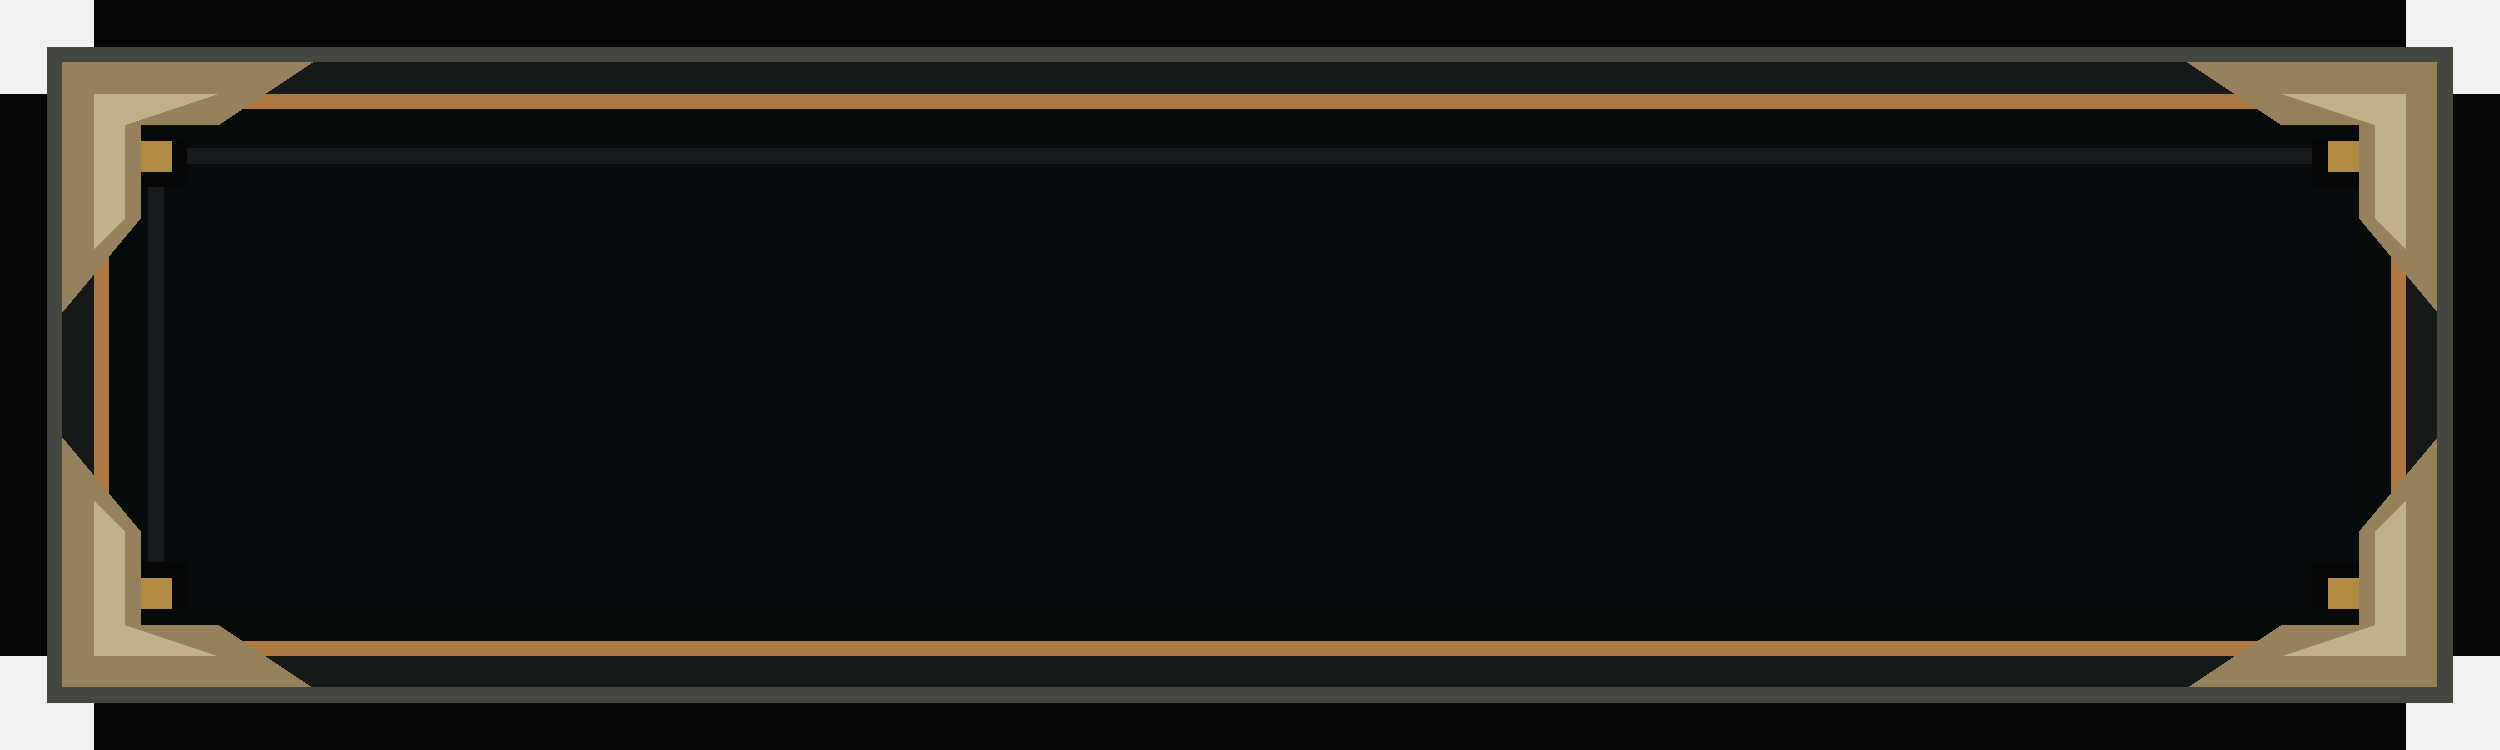
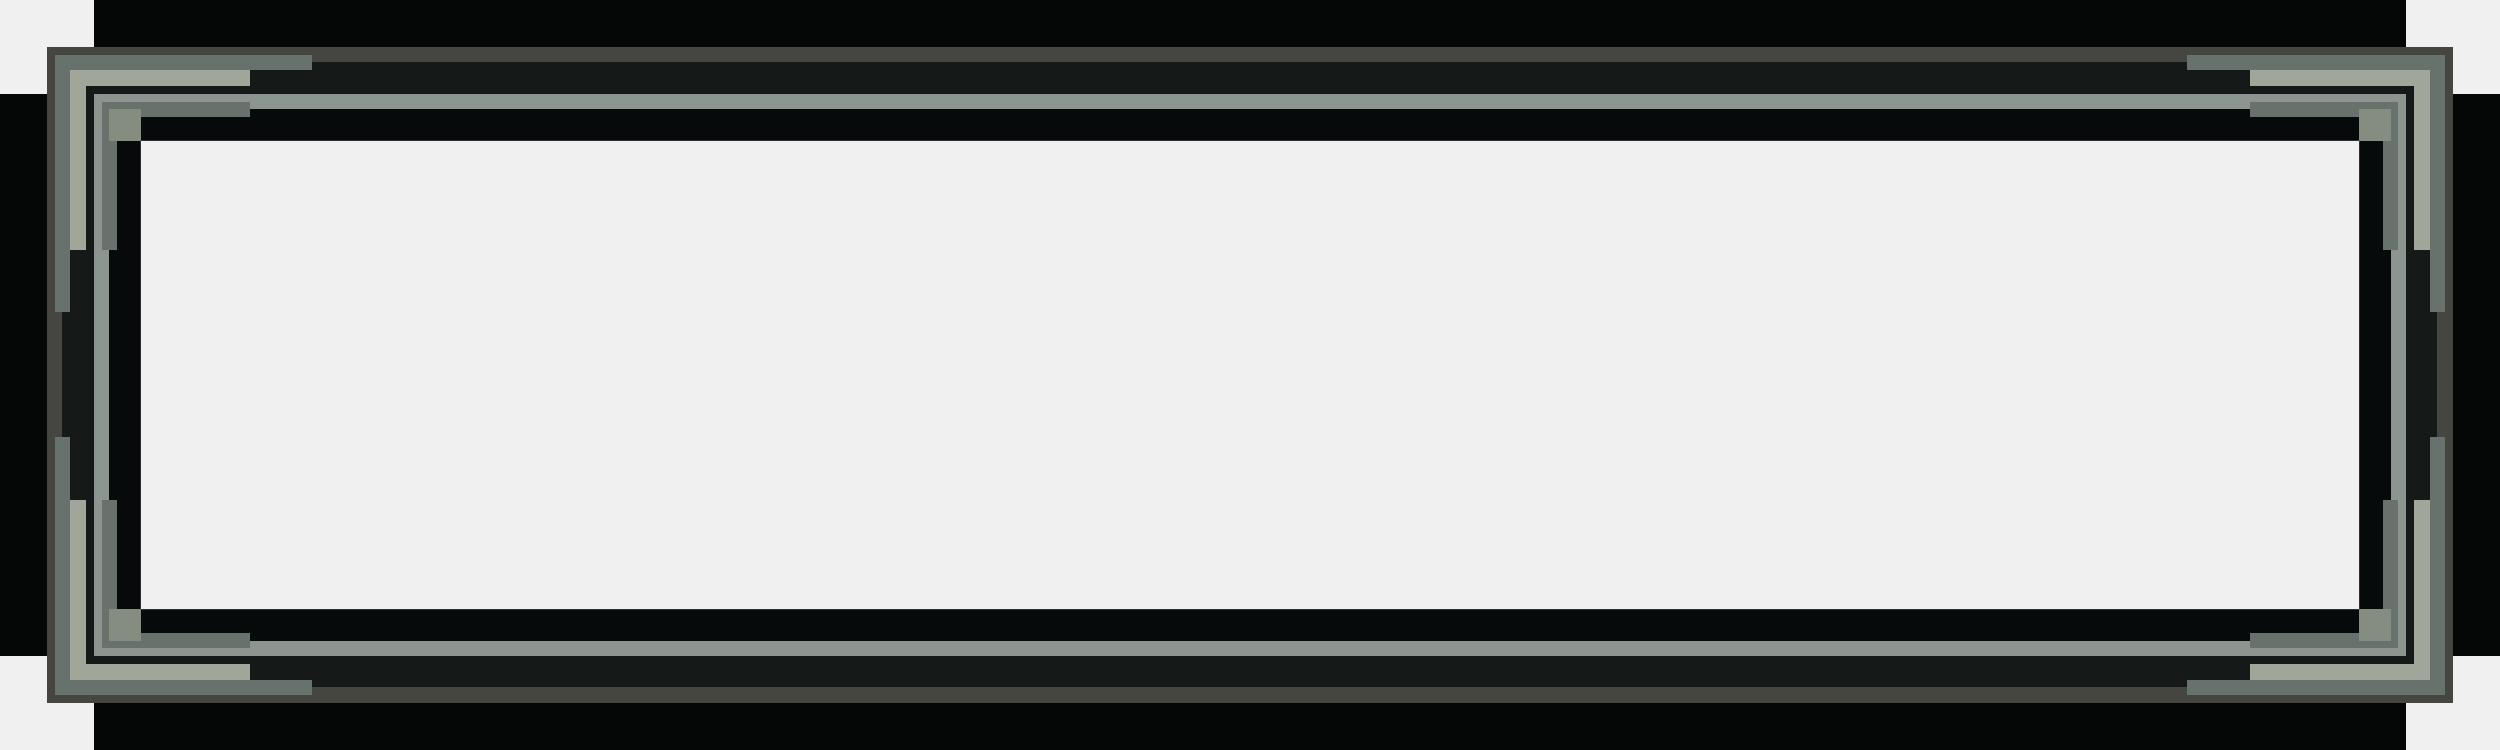
<svg xmlns="http://www.w3.org/2000/svg" width="160" height="48" viewBox="0 0 160 48" shape-rendering="crispEdges">
-   <path d="M6 0H154V3H157V6H160V42H157V45H154V48H6V45H3V42H0V6H3V3H6Z" fill="#050706" />
-   <rect x="3" y="3" width="154" height="42" fill="#454640" />
-   <rect x="4" y="4" width="152" height="40" fill="#151918" />
-   <rect x="6" y="6" width="148" height="36" fill="#ad7940" />
-   <rect x="7" y="7" width="146" height="34" fill="#070a0b" />
-   <rect x="9" y="9" width="142" height="30" fill="#080b0d" />
-   <path d="M12 10H148M10 12V36" stroke="#ffffff" stroke-opacity=".07" />
-   <g transform="translate(4 4) scale(1 1)">
-     <path d="M0 0H16L10 4H5V10L0 16Z" fill="#95815b" />
-     <path d="M2 2H10L4 4V10L2 12Z" fill="#c1b18a" />
-     <rect x="5" y="5" width="3" height="3" fill="#050706" />
-     <rect x="5" y="5" width="2" height="2" fill="#b28b42" />
-   </g>
-   <g transform="translate(156 4) scale(-1 1)">
-     <path d="M0 0H16L10 4H5V10L0 16Z" fill="#95815b" />
-     <path d="M2 2H10L4 4V10L2 12Z" fill="#c1b18a" />
-     <rect x="5" y="5" width="3" height="3" fill="#050706" />
-     <rect x="5" y="5" width="2" height="2" fill="#b28b42" />
-   </g>
-   <g transform="translate(4 44) scale(1 -1)">
-     <path d="M0 0H16L10 4H5V10L0 16Z" fill="#95815b" />
-     <path d="M2 2H10L4 4V10L2 12Z" fill="#c1b18a" />
-     <rect x="5" y="5" width="3" height="3" fill="#050706" />
-     <rect x="5" y="5" width="2" height="2" fill="#b28b42" />
-   </g>
-   <g transform="translate(156 44) scale(-1 -1)">
-     <path d="M0 0H16L10 4H5V10L0 16Z" fill="#95815b" />
-     <path d="M2 2H10L4 4V10L2 12Z" fill="#c1b18a" />
-     <rect x="5" y="5" width="3" height="3" fill="#050706" />
-     <rect x="5" y="5" width="2" height="2" fill="#b28b42" />
+   <defs>
+     <clipPath id="rim">
+       <path clip-rule="evenodd" d="M0 0H160V48H0ZM9 9V39H151V9Z" />
+     </clipPath>
+   </defs>
+   <g clip-path="url(#rim)">
+     <path d="M6 0H154V3H157V6H160V42H157V45H154V48H6V45H3V42H0V6H3V3H6Z" fill="#050706" />
+     <rect x="3" y="3" width="154" height="42" fill="#454640" />
+     <rect x="4" y="4" width="152" height="40" fill="#151918" />
+     <rect x="6" y="6" width="148" height="36" fill="#8c9690" />
+     <rect x="7" y="7" width="146" height="34" fill="#070a0b" />
+     <rect x="9" y="9" width="142" height="30" fill="#080b0d" />
+     <path d="M12 10H148M10 12V36" stroke="#ffffff" stroke-opacity=".07" />
+     <g transform="translate(4 4) scale(1 1)">
+       <path d="M0 16V0H16M3 12V3H12" fill="none" stroke="#68726d" />
+       <path d="M1 12V1H12" fill="none" stroke="#a0a69a" />
+       <rect x="3" y="3" width="2" height="2" fill="#858d80" />
+     </g>
+     <g transform="translate(156 4) scale(-1 1)">
+       <path d="M0 16V0H16M3 12V3H12" fill="none" stroke="#68726d" />
+       <path d="M1 12V1H12" fill="none" stroke="#a0a69a" />
+       <rect x="3" y="3" width="2" height="2" fill="#858d80" />
+     </g>
+     <g transform="translate(4 44) scale(1 -1)">
+       <path d="M0 16V0H16M3 12V3H12" fill="none" stroke="#68726d" />
+       <path d="M1 12V1H12" fill="none" stroke="#a0a69a" />
+       <rect x="3" y="3" width="2" height="2" fill="#858d80" />
+     </g>
+     <g transform="translate(156 44) scale(-1 -1)">
+       <path d="M0 16V0H16M3 12V3H12" fill="none" stroke="#68726d" />
+       <path d="M1 12V1H12" fill="none" stroke="#a0a69a" />
+       <rect x="3" y="3" width="2" height="2" fill="#858d80" />
+     </g>
  </g>
</svg>
